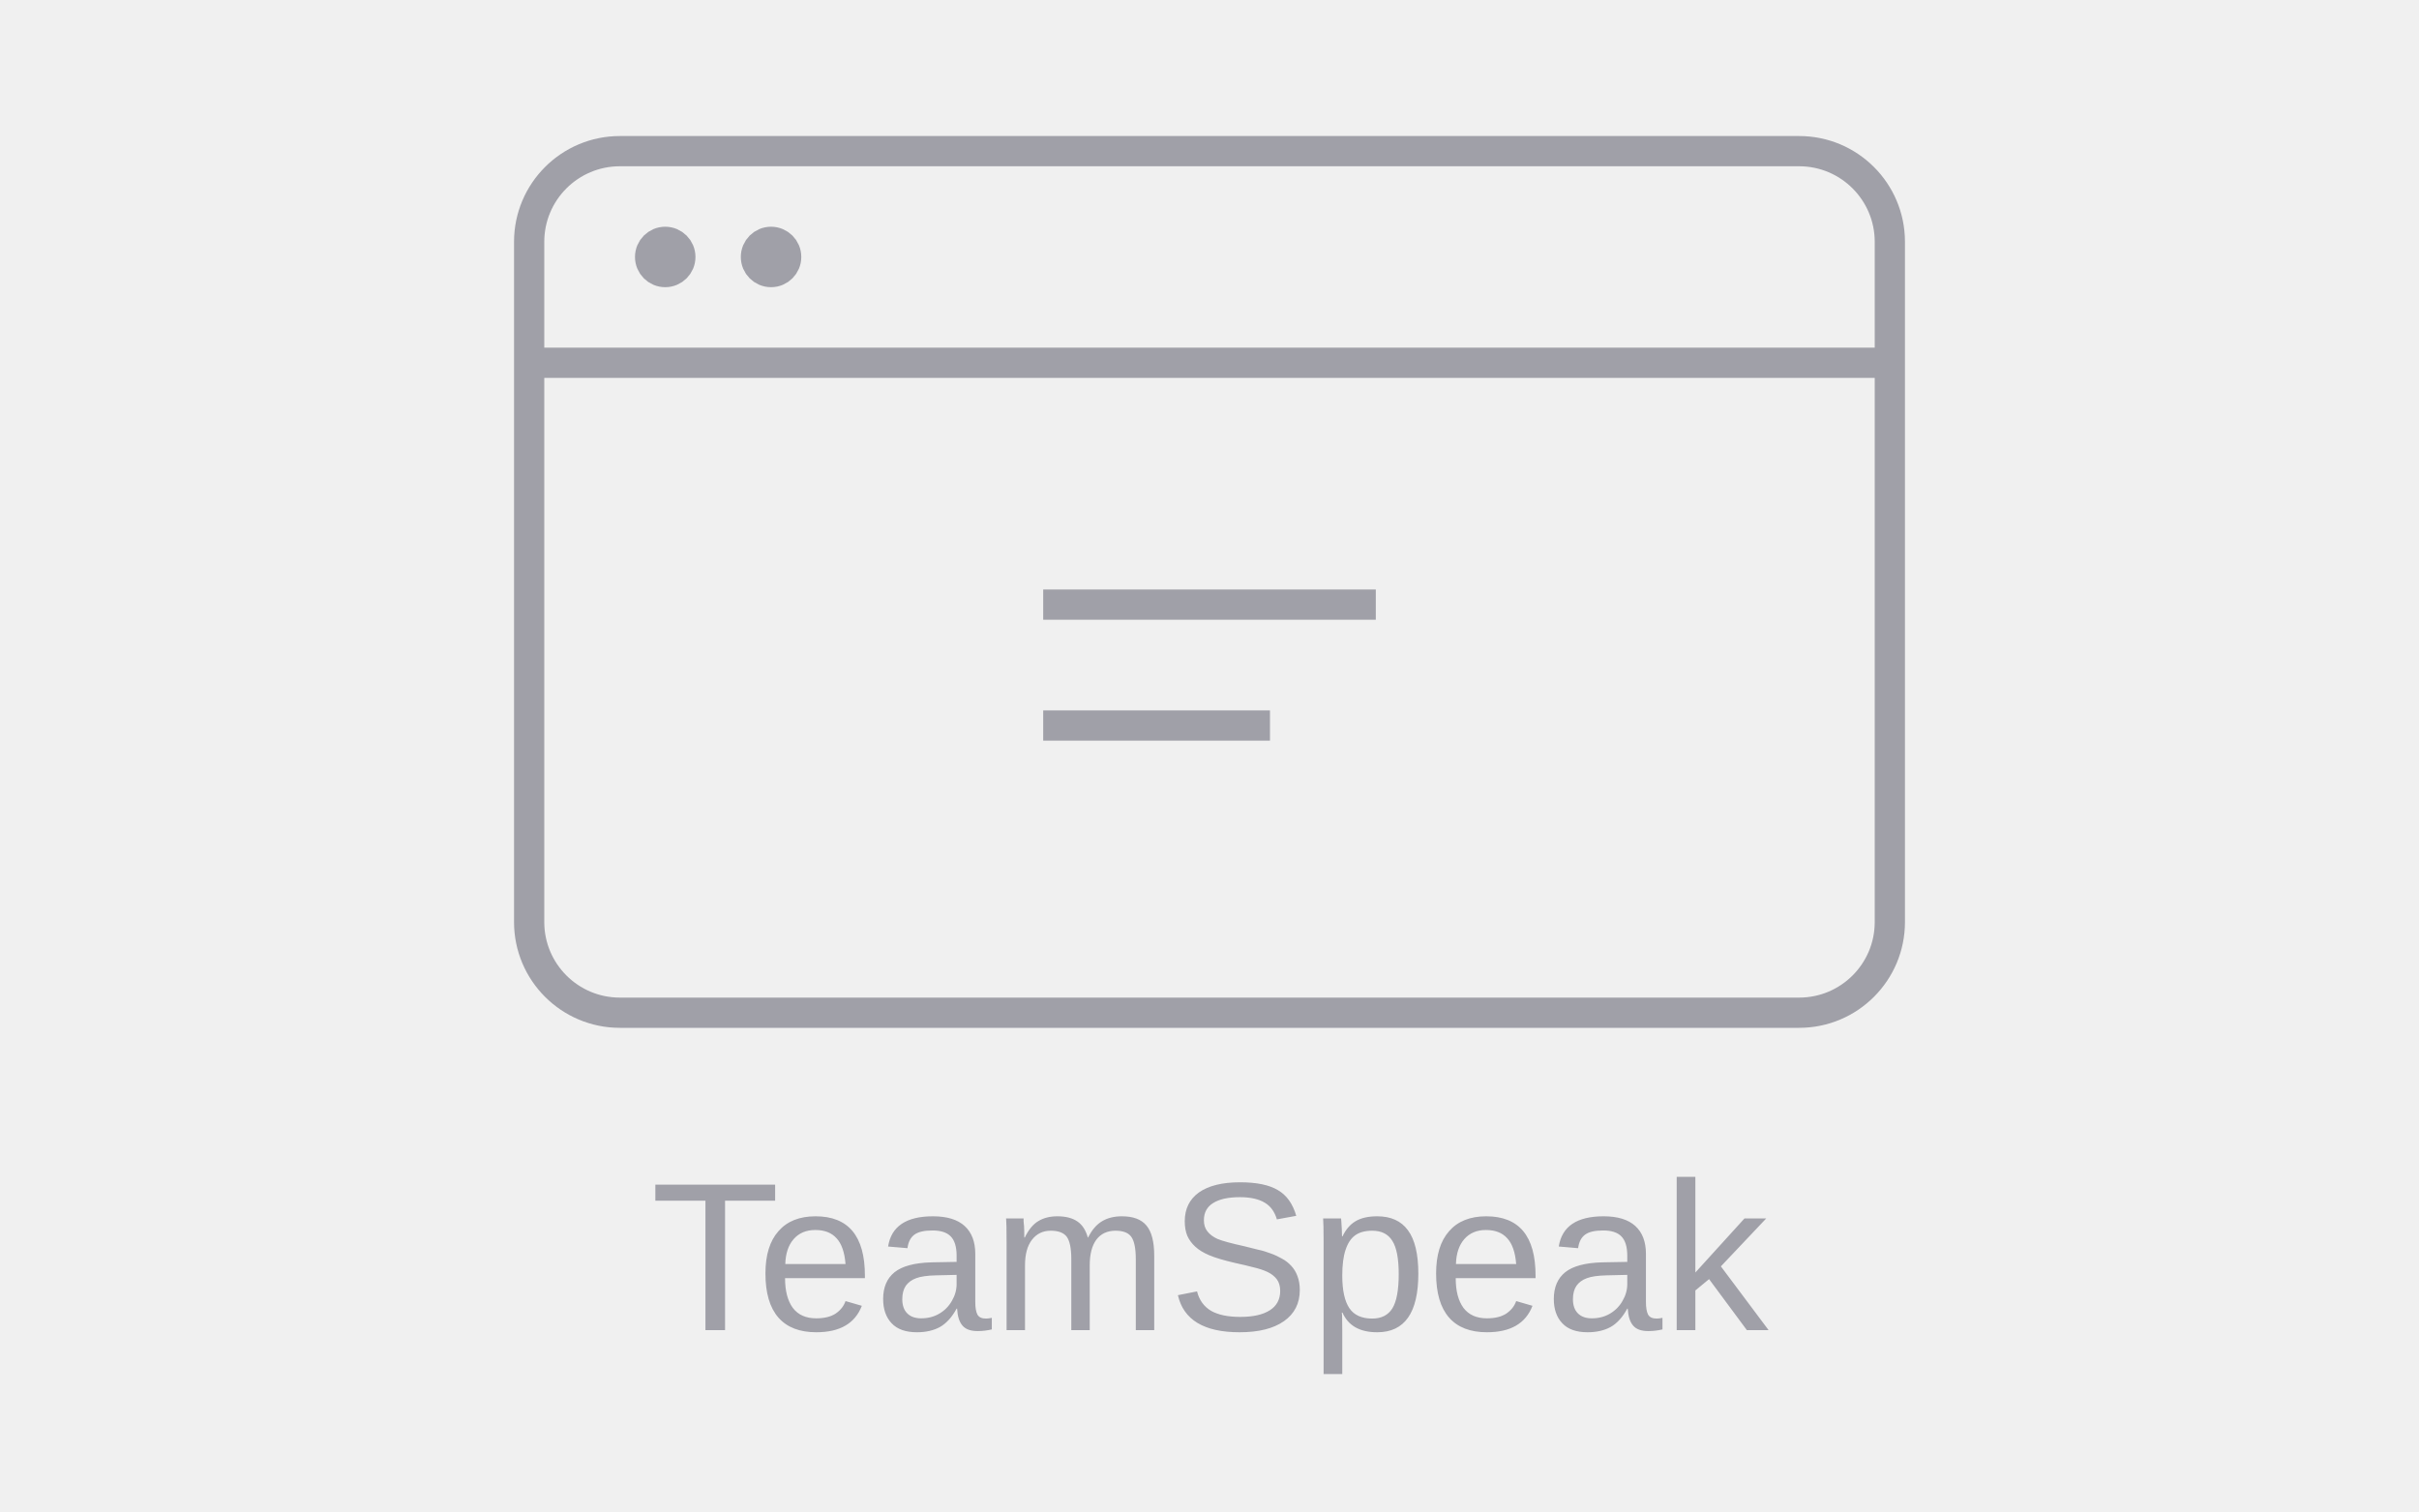
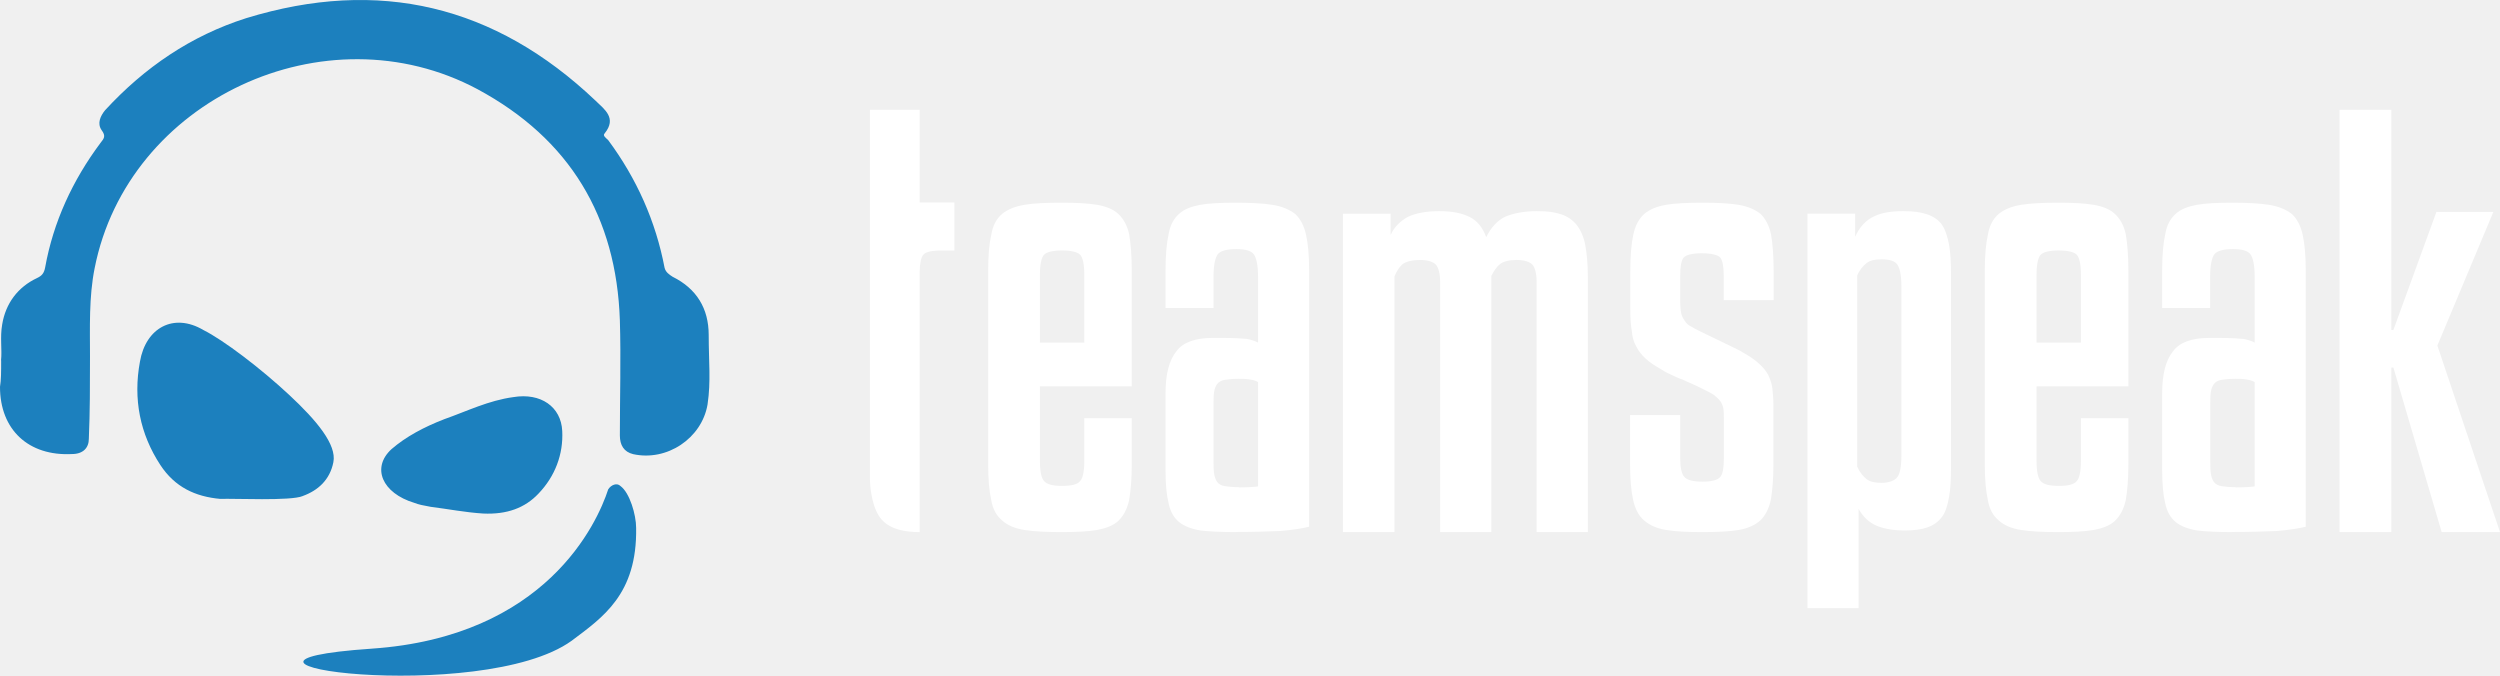
- <svg xmlns="http://www.w3.org/2000/svg" viewBox="0 0 160 100">
-   <g fill="none" stroke="#a0a0a8" stroke-width="2">
-     <rect x="35" y="10" width="90" height="57" rx="6" />
-     <path d="M35 24h90M69 40h22M69 48h15" />
-     <circle cx="44" cy="17" r="1" />
-     <circle cx="51" cy="17" r="1" />
-   </g>
-   <text x="80" y="88" text-anchor="middle" font-family="Segoe UI,Arial,sans-serif" font-size="14" fill="#a0a0a8">TeamSpeak</text>
+ <svg xmlns="http://www.w3.org/2000/svg" width="296" height="80" viewBox="0 0 296 80" fill="none">
+   <path d="M0.123 42.68C0.261 41.413 -0.014 39.933 0.261 38.4C0.672 35.92 2.112 33.987 4.388 32.92C4.937 32.654 5.211 32.387 5.348 31.654C6.308 26.308 8.584 21.361 11.889 16.935C12.301 16.401 12.575 16.135 12.026 15.402C11.478 14.601 11.889 13.735 12.438 13.055C17.114 7.975 22.613 4.229 29.154 2.149C44.842 -2.664 58.596 0.616 70.499 11.908C71.596 12.975 73.05 13.975 71.596 15.788C71.322 16.055 71.733 16.321 72.007 16.588C75.381 21.134 77.644 26.214 78.686 31.707C78.823 32.24 79.234 32.507 79.646 32.774C82.471 34.174 83.91 36.52 83.91 39.667C83.91 42.813 84.185 45.146 83.773 47.893C83.088 51.906 78.96 54.652 74.969 53.772C73.873 53.506 73.392 52.706 73.392 51.559C73.392 47.013 73.53 42.467 73.392 37.92C72.981 25.681 67.482 16.455 56.539 10.562C38.52 0.936 15.126 11.828 11.204 31.761C10.518 35.174 10.655 38.787 10.655 42.2C10.655 45.613 10.655 48.693 10.518 51.959C10.518 53.026 9.832 53.759 8.53 53.759C3.373 54.026 0 50.879 0 45.8C0.137 45 0.137 44 0.137 42.653" fill="#1C80BE" />
+   <path d="M35.824 58.736C37.676 58.069 39.061 56.802 39.472 54.722C39.883 52.642 37.484 49.776 34.247 46.763C30.874 43.616 26.472 40.27 24.072 39.07C20.562 37.004 17.257 38.803 16.571 42.816C15.748 47.23 16.571 51.376 18.985 55.056C20.699 57.669 23.112 58.802 26.074 59.069C27.72 59.002 34.398 59.336 35.838 58.736M50.95 60.002C53.075 60.269 55.078 60.669 57.203 60.802C60.028 60.935 62.154 60.135 63.744 58.456C65.733 56.389 66.706 53.776 66.569 51.029C66.432 48.15 64.018 46.483 60.796 47.016C57.834 47.416 55.297 48.683 52.609 49.629C50.196 50.563 48.07 51.696 46.356 53.176C43.943 55.389 45.259 58.389 49.044 59.535C49.524 59.735 50.209 59.869 50.964 60.002M73.453 57.536C73.042 57.136 72.356 57.402 72.013 57.936C70.71 61.949 64.649 75.388 44.011 76.801C19.657 78.468 57.011 83.561 67.68 75.868C71.328 73.121 75.455 70.388 75.318 62.495C75.318 60.962 74.564 58.349 73.467 57.549" fill="#1C80BE" />
+   <path fill-rule="evenodd" clip-rule="evenodd" d="M108.875 23.969H113V29.667H111.011C110.135 29.707 109.565 29.866 109.313 30.172C109.061 30.465 108.915 31.118 108.889 32.116V63C107.231 63 105.467 62.72 104.393 61.522C103.318 60.324 103 57.941 103 56.637V13H108.889V23.969H108.875Z" fill="white" />
+   <path d="M123.128 45.73V54.624C123.128 55.819 123.311 56.642 123.622 56.96C123.933 57.332 124.596 57.531 125.754 57.531C126.912 57.531 127.59 57.345 127.886 56.96C128.197 56.642 128.38 55.832 128.38 54.624V49.513H134V54.996C134 56.761 133.873 58.142 133.689 59.217C133.449 60.292 133.012 61.102 132.404 61.673C131.797 62.243 130.936 62.549 129.905 62.748C128.804 62.934 127.406 63 125.684 63C123.961 63 122.45 62.934 121.278 62.748C120.12 62.562 119.259 62.177 118.652 61.62C117.974 61.049 117.551 60.292 117.367 59.23C117.127 58.155 117 56.774 117 55.009V32.004C117 30.239 117.127 28.858 117.367 27.783C117.551 26.708 117.974 25.898 118.652 25.327C119.259 24.823 120.12 24.451 121.278 24.252C122.436 24.053 123.904 24 125.684 24C127.463 24 128.804 24.066 129.905 24.252C130.95 24.438 131.797 24.757 132.404 25.327C133.012 25.898 133.449 26.655 133.689 27.717C133.873 28.792 134 30.239 134 32.004V45.743H123.128V45.73ZM123.128 40.566H128.38V32.496C128.38 31.301 128.197 30.478 127.886 30.159C127.576 29.841 126.841 29.655 125.754 29.655C124.667 29.655 123.919 29.841 123.622 30.159C123.311 30.478 123.128 31.288 123.128 32.496V40.566Z" fill="white" />
+   <path d="M146.323 63C144.613 63 143.2 62.934 142.169 62.814C141.067 62.629 140.219 62.31 139.597 61.806C138.989 61.302 138.551 60.546 138.367 59.604C138.127 58.662 138 57.336 138 55.704V46.564C138 44.296 138.424 42.664 139.286 41.59C140.077 40.515 141.547 40.011 143.568 40.011H144.727C146.14 40.011 147.115 40.078 147.666 40.131C148.217 40.25 148.641 40.383 148.952 40.568V32.755C148.952 31.429 148.768 30.553 148.457 30.115C148.146 29.678 147.411 29.492 146.38 29.492C145.348 29.492 144.486 29.678 144.175 30.115C143.865 30.553 143.681 31.442 143.681 32.755V36.469H138V31.999C138 30.235 138.127 28.789 138.367 27.714C138.551 26.64 138.975 25.884 139.597 25.326C140.204 24.756 141.067 24.451 142.098 24.252C143.144 24.066 144.543 24 146.253 24C147.963 24 149.489 24.066 150.662 24.252C151.82 24.438 152.682 24.822 153.347 25.326C153.954 25.897 154.392 26.706 154.633 27.781C154.873 28.855 155 30.235 155 31.999V62.363C154.265 62.549 153.163 62.735 151.637 62.867C150.111 62.934 148.33 62.987 146.309 62.987H146.323V63ZM146.691 57.707C147.85 57.707 148.641 57.641 148.952 57.588V45.238C148.641 45.052 148.344 44.986 147.906 44.919C147.482 44.853 147.044 44.853 146.62 44.853C145.942 44.853 145.391 44.919 145.023 44.972C144.599 45.039 144.288 45.224 144.105 45.477C143.921 45.729 143.794 46.047 143.737 46.485C143.681 46.922 143.681 47.493 143.681 48.183V54.099C143.681 54.921 143.681 55.545 143.737 55.983C143.794 56.42 143.921 56.805 144.105 57.057C144.288 57.309 144.599 57.495 145.023 57.561C145.447 57.627 145.998 57.681 146.677 57.681V57.707H146.691Z" fill="white" />
+   <path d="M165.064 63H159V25.305H164.651V27.823C165.064 26.882 165.779 26.193 166.673 25.689C167.567 25.252 168.818 25 170.427 25C172.036 25 173.108 25.252 174.002 25.689C174.896 26.127 175.556 26.948 175.968 28.075C176.56 26.882 177.343 26.06 178.292 25.623C179.241 25.252 180.437 25 181.922 25C183.407 25 183.999 25.119 184.837 25.371C185.607 25.623 186.212 26.06 186.68 26.63C187.161 27.253 187.519 28.075 187.697 29.016C187.876 30.023 188 31.216 188 32.661V63H181.936V33.363C181.936 32.422 181.757 31.733 181.455 31.349C181.097 30.978 180.437 30.779 179.557 30.779C178.677 30.779 177.948 30.964 177.591 31.282C177.178 31.601 176.876 32.104 176.573 32.661V63H170.509V33.363C170.509 32.422 170.33 31.733 170.028 31.349C169.67 30.978 169.01 30.779 168.13 30.779C167.25 30.779 166.467 30.964 166.054 31.282C165.642 31.654 165.339 32.157 165.105 32.727V63H165.064Z" fill="white" />
+   <path d="M204.091 35.535V32.695C204.091 31.619 203.968 30.863 203.68 30.491C203.378 30.173 202.61 29.987 201.486 29.987C200.362 29.987 199.649 30.173 199.348 30.491C199.046 30.863 198.936 31.619 198.936 32.695V35.721C198.936 36.292 198.991 36.797 199.06 37.102C199.115 37.42 199.293 37.726 199.471 37.978C199.649 38.297 199.951 38.549 200.362 38.734C200.773 38.987 201.308 39.239 201.966 39.557C202.09 39.624 202.323 39.743 202.734 39.929L205.339 41.19C205.75 41.376 206.106 41.562 206.408 41.761C207.176 42.199 207.834 42.637 208.3 43.089C208.78 43.526 209.136 43.965 209.369 44.416C209.602 44.92 209.781 45.425 209.849 45.996C209.904 46.566 209.973 47.257 209.973 47.947V54.943C209.973 56.708 209.849 58.089 209.671 59.164C209.438 60.239 209.013 61.049 208.423 61.62C207.765 62.19 206.943 62.562 205.873 62.748C204.749 62.934 203.323 63 201.541 63C199.759 63 198.402 62.934 197.264 62.748C196.14 62.562 195.303 62.177 194.659 61.62C194.001 61.049 193.59 60.239 193.356 59.164C193.123 58.089 193 56.708 193 54.943V49.142H198.936V54.252C198.936 55.38 199.115 56.137 199.416 56.456C199.718 56.827 200.431 57.027 201.555 57.027C202.679 57.027 203.392 56.841 203.694 56.456C203.995 56.084 204.105 55.327 204.105 54.252V49.646C204.105 49.142 204.105 48.703 204.05 48.385C203.995 48.066 203.872 47.761 203.694 47.509C203.515 47.257 203.214 47.004 202.926 46.752C202.624 46.566 202.158 46.314 201.623 46.062C201.144 45.81 200.732 45.624 200.321 45.438C199.91 45.252 199.553 45.12 199.197 44.934C198.785 44.814 198.429 44.615 198.004 44.429C197.593 44.243 197.168 44.057 196.702 43.739C195.934 43.301 195.331 42.916 194.865 42.478C194.385 42.04 194.028 41.602 193.74 41.031C193.439 40.526 193.26 39.903 193.206 39.199C193.082 38.509 193.027 37.686 193.027 36.677V32.071C193.027 30.305 193.151 28.858 193.384 27.783C193.617 26.708 194.042 25.898 194.686 25.327C195.276 24.823 196.112 24.451 197.236 24.252C198.36 24.066 199.786 24 201.569 24C203.351 24 204.708 24.066 205.846 24.252C206.97 24.438 207.806 24.823 208.451 25.327C209.04 25.898 209.465 26.708 209.698 27.783C209.877 28.858 210 30.305 210 32.071V35.535H204.091Z" fill="white" />
+   <path d="M231 55.247C231 56.674 230.945 57.917 230.767 58.846C230.588 59.841 230.355 60.653 229.929 61.202C229.517 61.765 228.913 62.197 228.199 62.446C227.485 62.694 226.592 62.812 225.466 62.812C224.34 62.812 223.09 62.629 222.198 62.249C221.305 61.883 220.591 61.189 220.056 60.26V72H214V25.301H219.644V28.037C220.179 26.858 220.948 26.047 221.896 25.615C222.788 25.183 223.914 25 225.288 25C226.661 25 227.361 25.118 228.144 25.366C228.913 25.615 229.517 26.047 229.929 26.61C230.341 27.225 230.588 28.037 230.767 28.966C230.945 29.96 231 31.138 231 32.565V55.247ZM219.891 55.247C220.193 55.928 220.605 56.425 221.017 56.739C221.429 57.053 222.033 57.171 222.802 57.171C223.571 57.171 224.354 56.922 224.642 56.49C224.944 56.124 225.123 55.247 225.123 54.069V33.808C225.123 32.63 224.944 31.753 224.642 31.322C224.34 30.89 223.695 30.706 222.802 30.706C221.91 30.706 221.429 30.837 221.017 31.138C220.605 31.453 220.179 31.95 219.891 32.63V55.247Z" fill="white" />
+   <path d="M241.128 45.73V54.624C241.128 55.819 241.311 56.642 241.622 56.96C241.933 57.332 242.596 57.531 243.754 57.531C244.912 57.531 245.59 57.345 245.886 56.96C246.197 56.642 246.38 55.832 246.38 54.624V49.513H252V54.996C252 56.761 251.873 58.142 251.689 59.217C251.449 60.292 251.012 61.102 250.404 61.673C249.797 62.243 248.936 62.549 247.905 62.748C246.804 62.934 245.406 63 243.684 63C241.961 63 240.45 62.934 239.278 62.748C238.12 62.562 237.259 62.177 236.652 61.62C235.974 61.049 235.551 60.292 235.367 59.23C235.127 58.155 235 56.774 235 55.009V32.004C235 30.239 235.127 28.858 235.367 27.783C235.551 26.708 235.974 25.898 236.652 25.327C237.259 24.823 238.12 24.451 239.278 24.252C240.436 24.066 241.904 24 243.684 24C245.463 24 246.804 24.066 247.905 24.252C248.95 24.438 249.797 24.757 250.404 25.327C251.012 25.898 251.449 26.655 251.689 27.717C251.873 28.792 252 30.239 252 32.004V45.743H241.128V45.73ZM241.128 40.566H246.38V32.496C246.38 31.301 246.197 30.478 245.886 30.159C245.576 29.841 244.841 29.655 243.754 29.655C242.667 29.655 241.919 29.841 241.622 30.159C241.311 30.478 241.128 31.288 241.128 32.496V40.566Z" fill="white" />
+   <path d="M264.323 63C262.613 63 261.2 62.934 260.169 62.814C259.066 62.629 258.219 62.31 257.597 61.806C256.989 61.302 256.551 60.546 256.367 59.604C256.127 58.662 256 57.336 256 55.704V46.564C256 44.296 256.424 42.664 257.286 41.59C258.077 40.515 259.547 40.011 261.568 40.011H262.727C264.14 40.011 265.115 40.078 265.666 40.131C266.217 40.25 266.641 40.383 266.952 40.568V32.755C266.952 31.429 266.768 30.553 266.457 30.115C266.146 29.678 265.411 29.492 264.38 29.492C263.348 29.492 262.486 29.678 262.175 30.115C261.865 30.553 261.681 31.442 261.681 32.755V36.469H256V31.999C256 30.235 256.127 28.789 256.367 27.714C256.551 26.64 256.975 25.884 257.597 25.326C258.204 24.756 259.066 24.451 260.098 24.252C261.144 24.066 262.543 24 264.253 24C265.963 24 267.489 24.066 268.662 24.252C269.82 24.438 270.682 24.822 271.347 25.326C271.954 25.897 272.392 26.706 272.633 27.781C272.873 28.855 273 30.235 273 31.999V62.363C272.265 62.549 271.163 62.735 269.637 62.867C268.111 62.934 266.33 62.987 264.309 62.987L264.323 63ZM264.691 57.707C265.85 57.707 266.655 57.641 266.952 57.588V45.238C266.641 45.052 266.344 44.986 265.906 44.919C265.482 44.853 265.058 44.853 264.62 44.853C263.942 44.853 263.391 44.919 263.037 44.972C262.613 45.039 262.303 45.224 262.119 45.477C261.935 45.729 261.808 46.047 261.751 46.485C261.695 46.922 261.695 47.493 261.695 48.183V54.099C261.695 54.921 261.695 55.545 261.751 55.983C261.808 56.42 261.935 56.805 262.119 57.057C262.303 57.309 262.613 57.495 263.037 57.561C263.461 57.627 264.012 57.681 264.691 57.681V57.707Z" fill="white" />
+   <path d="M289.091 63L283.375 43.512H283.137V63H277V13H283.137V39.073H283.375L288.473 25.09H295.214L288.585 40.913L296 63H289.077H289.091Z" fill="white" />
</svg>
